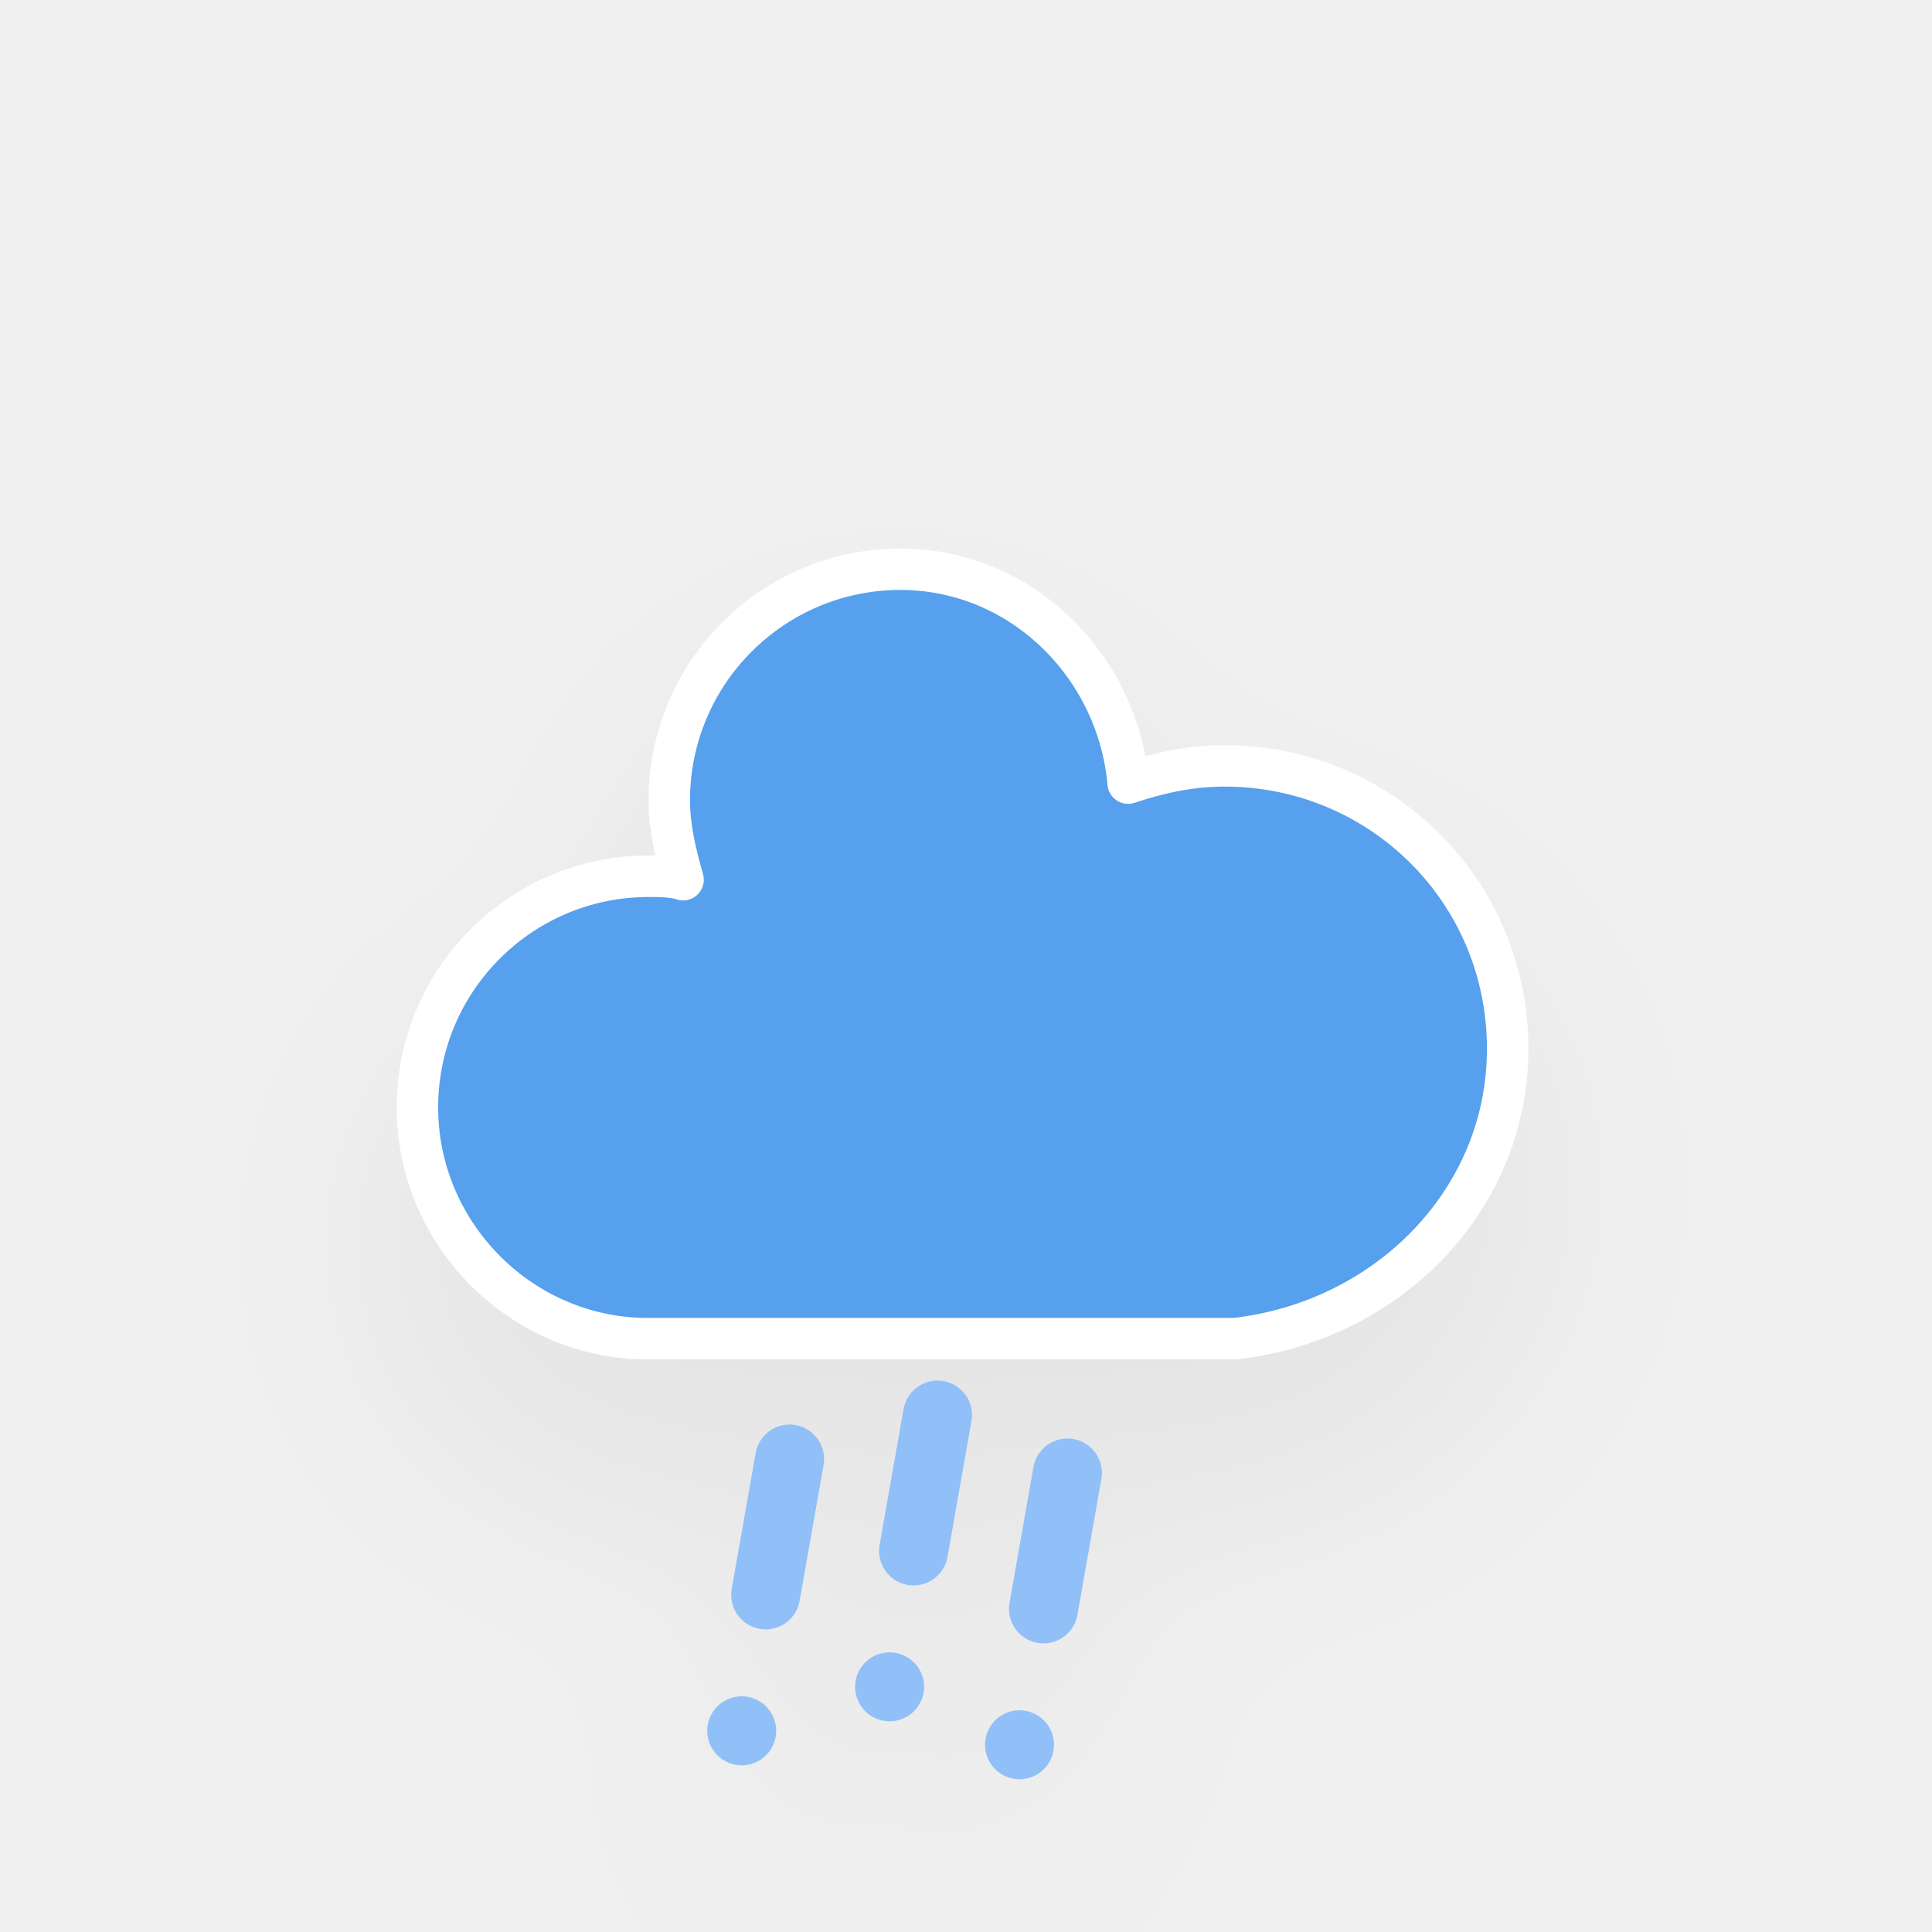
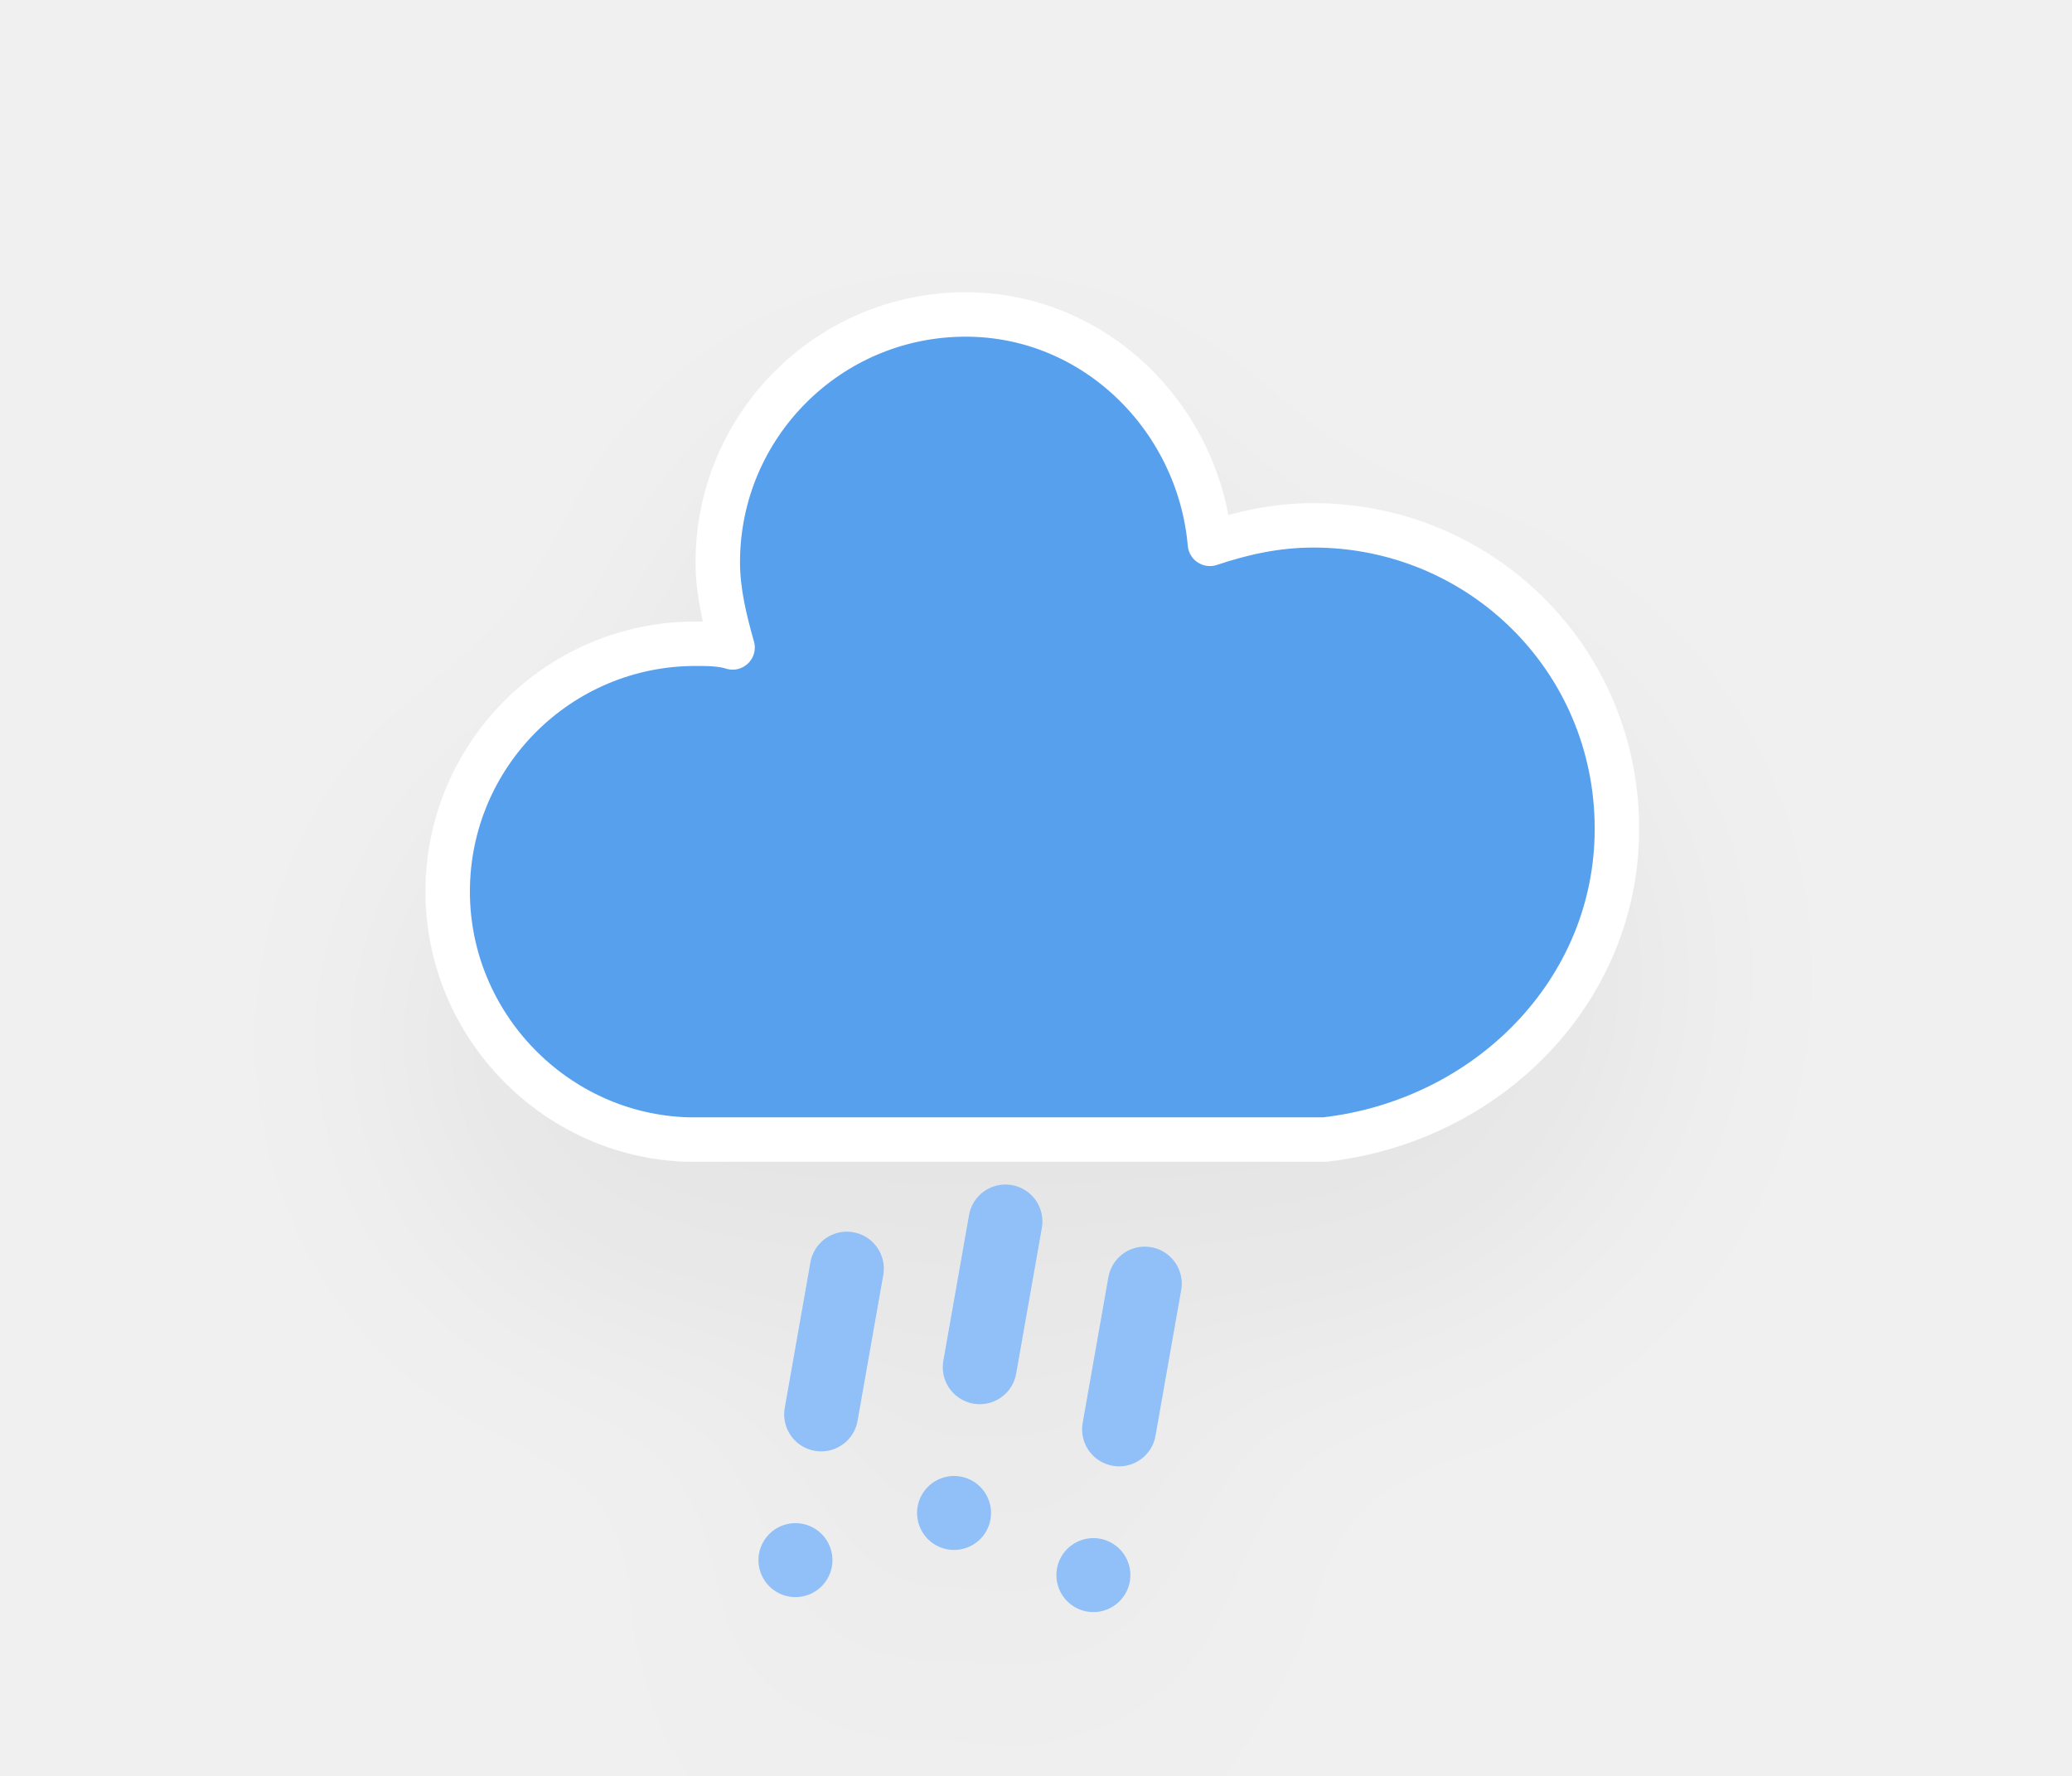
- <svg xmlns="http://www.w3.org/2000/svg" width="56" height="56" version="1.1">
+ <svg xmlns="http://www.w3.org/2000/svg" width="56" height="48" version="1.1">
  <defs>
    <filter id="blur" x="-.247" y="-.229" width="1.494" height="1.558">
      <feGaussianBlur in="SourceAlpha" stdDeviation="3" />
      <feOffset dx="0" dy="4" result="offsetblur" />
      <feComponentTransfer>
        <feFuncA slope="0.05" type="linear" />
      </feComponentTransfer>
      <feMerge>
        <feMergeNode />
        <feMergeNode in="SourceGraphic" />
      </feMerge>
    </filter>
    <style type="text/css">
/*
** RAIN
*/
@keyframes am-weather-rain {
  0% {
    stroke-dashoffset: 0;
  }

  100% {
    stroke-dashoffset: -100;
  }
}

.am-weather-rain-1 {
  -webkit-animation-name: am-weather-rain;
     -moz-animation-name: am-weather-rain;
      -ms-animation-name: am-weather-rain;
          animation-name: am-weather-rain;
  -webkit-animation-duration: 8s;
     -moz-animation-duration: 8s;
      -ms-animation-duration: 8s;
          animation-duration: 8s;
  -webkit-animation-timing-function: linear;
     -moz-animation-timing-function: linear;
      -ms-animation-timing-function: linear;
          animation-timing-function: linear;
  -webkit-animation-iteration-count: infinite;
     -moz-animation-iteration-count: infinite;
      -ms-animation-iteration-count: infinite;
          animation-iteration-count: infinite;
}

.am-weather-rain-2 {
  -webkit-animation-name: am-weather-rain;
     -moz-animation-name: am-weather-rain;
      -ms-animation-name: am-weather-rain;
          animation-name: am-weather-rain;
  -webkit-animation-delay: 0.25s;
     -moz-animation-delay: 0.25s;
      -ms-animation-delay: 0.25s;
          animation-delay: 0.25s;
  -webkit-animation-duration: 8s;
     -moz-animation-duration: 8s;
      -ms-animation-duration: 8s;
          animation-duration: 8s;
  -webkit-animation-timing-function: linear;
     -moz-animation-timing-function: linear;
      -ms-animation-timing-function: linear;
          animation-timing-function: linear;
  -webkit-animation-iteration-count: infinite;
     -moz-animation-iteration-count: infinite;
      -ms-animation-iteration-count: infinite;
          animation-iteration-count: infinite;
}
        </style>
  </defs>
-   <g transform="translate(-4 -4)" filter="url(#blur)">
+   <g transform="translate(-4,-12)" filter="url(#blur)">
    <g transform="translate(20,10)">
      <path transform="translate(-20,-11)" d="m47.7 35.4c0-4.6-3.7-8.2-8.2-8.2-1 0-1.9 0.2-2.8 0.5-0.3-3.4-3.1-6.2-6.6-6.2-3.7 0-6.7 3-6.7 6.7 0 0.8 0.2 1.6 0.4 2.3-0.3-0.1-0.7-0.1-1-0.1-3.7 0-6.7 3-6.7 6.7 0 3.6 2.9 6.6 6.5 6.7h17.2c4.4-0.5 7.9-4 7.9-8.4z" fill="#57a0ee" stroke="#fff" stroke-linejoin="round" stroke-width="1.2" />
    </g>
-     <g transform="rotate(10 -247.39 200.17)" fill="none" stroke="#91c0f8" stroke-dasharray="4, 4" stroke-linecap="round" stroke-width="2">
+     <g transform="rotate(10,-247.39,200.17)" fill="none" stroke="#91c0f8" stroke-dasharray="4, 4" stroke-linecap="round" stroke-width="2">
      <line class="am-weather-rain-1" transform="translate(-4,1)" y2="8" style="-moz-animation-duration:8s;-moz-animation-iteration-count:infinite;-moz-animation-name:am-weather-rain;-moz-animation-timing-function:linear;-ms-animation-duration:8s;-ms-animation-iteration-count:infinite;-ms-animation-name:am-weather-rain;-ms-animation-timing-function:linear;-webkit-animation-duration:8s;-webkit-animation-iteration-count:infinite;-webkit-animation-name:am-weather-rain;-webkit-animation-timing-function:linear" />
      <line class="am-weather-rain-2" transform="translate(0,-1)" y2="8" style="-moz-animation-delay:0.25s;-moz-animation-duration:8s;-moz-animation-iteration-count:infinite;-moz-animation-name:am-weather-rain;-moz-animation-timing-function:linear;-ms-animation-delay:0.25s;-ms-animation-duration:8s;-ms-animation-iteration-count:infinite;-ms-animation-name:am-weather-rain;-ms-animation-timing-function:linear;-webkit-animation-delay:0.25s;-webkit-animation-duration:8s;-webkit-animation-iteration-count:infinite;-webkit-animation-name:am-weather-rain;-webkit-animation-timing-function:linear" />
      <line class="am-weather-rain-1" transform="translate(4)" y2="8" style="-moz-animation-duration:8s;-moz-animation-iteration-count:infinite;-moz-animation-name:am-weather-rain;-moz-animation-timing-function:linear;-ms-animation-duration:8s;-ms-animation-iteration-count:infinite;-ms-animation-name:am-weather-rain;-ms-animation-timing-function:linear;-webkit-animation-duration:8s;-webkit-animation-iteration-count:infinite;-webkit-animation-name:am-weather-rain;-webkit-animation-timing-function:linear" />
    </g>
  </g>
</svg>
